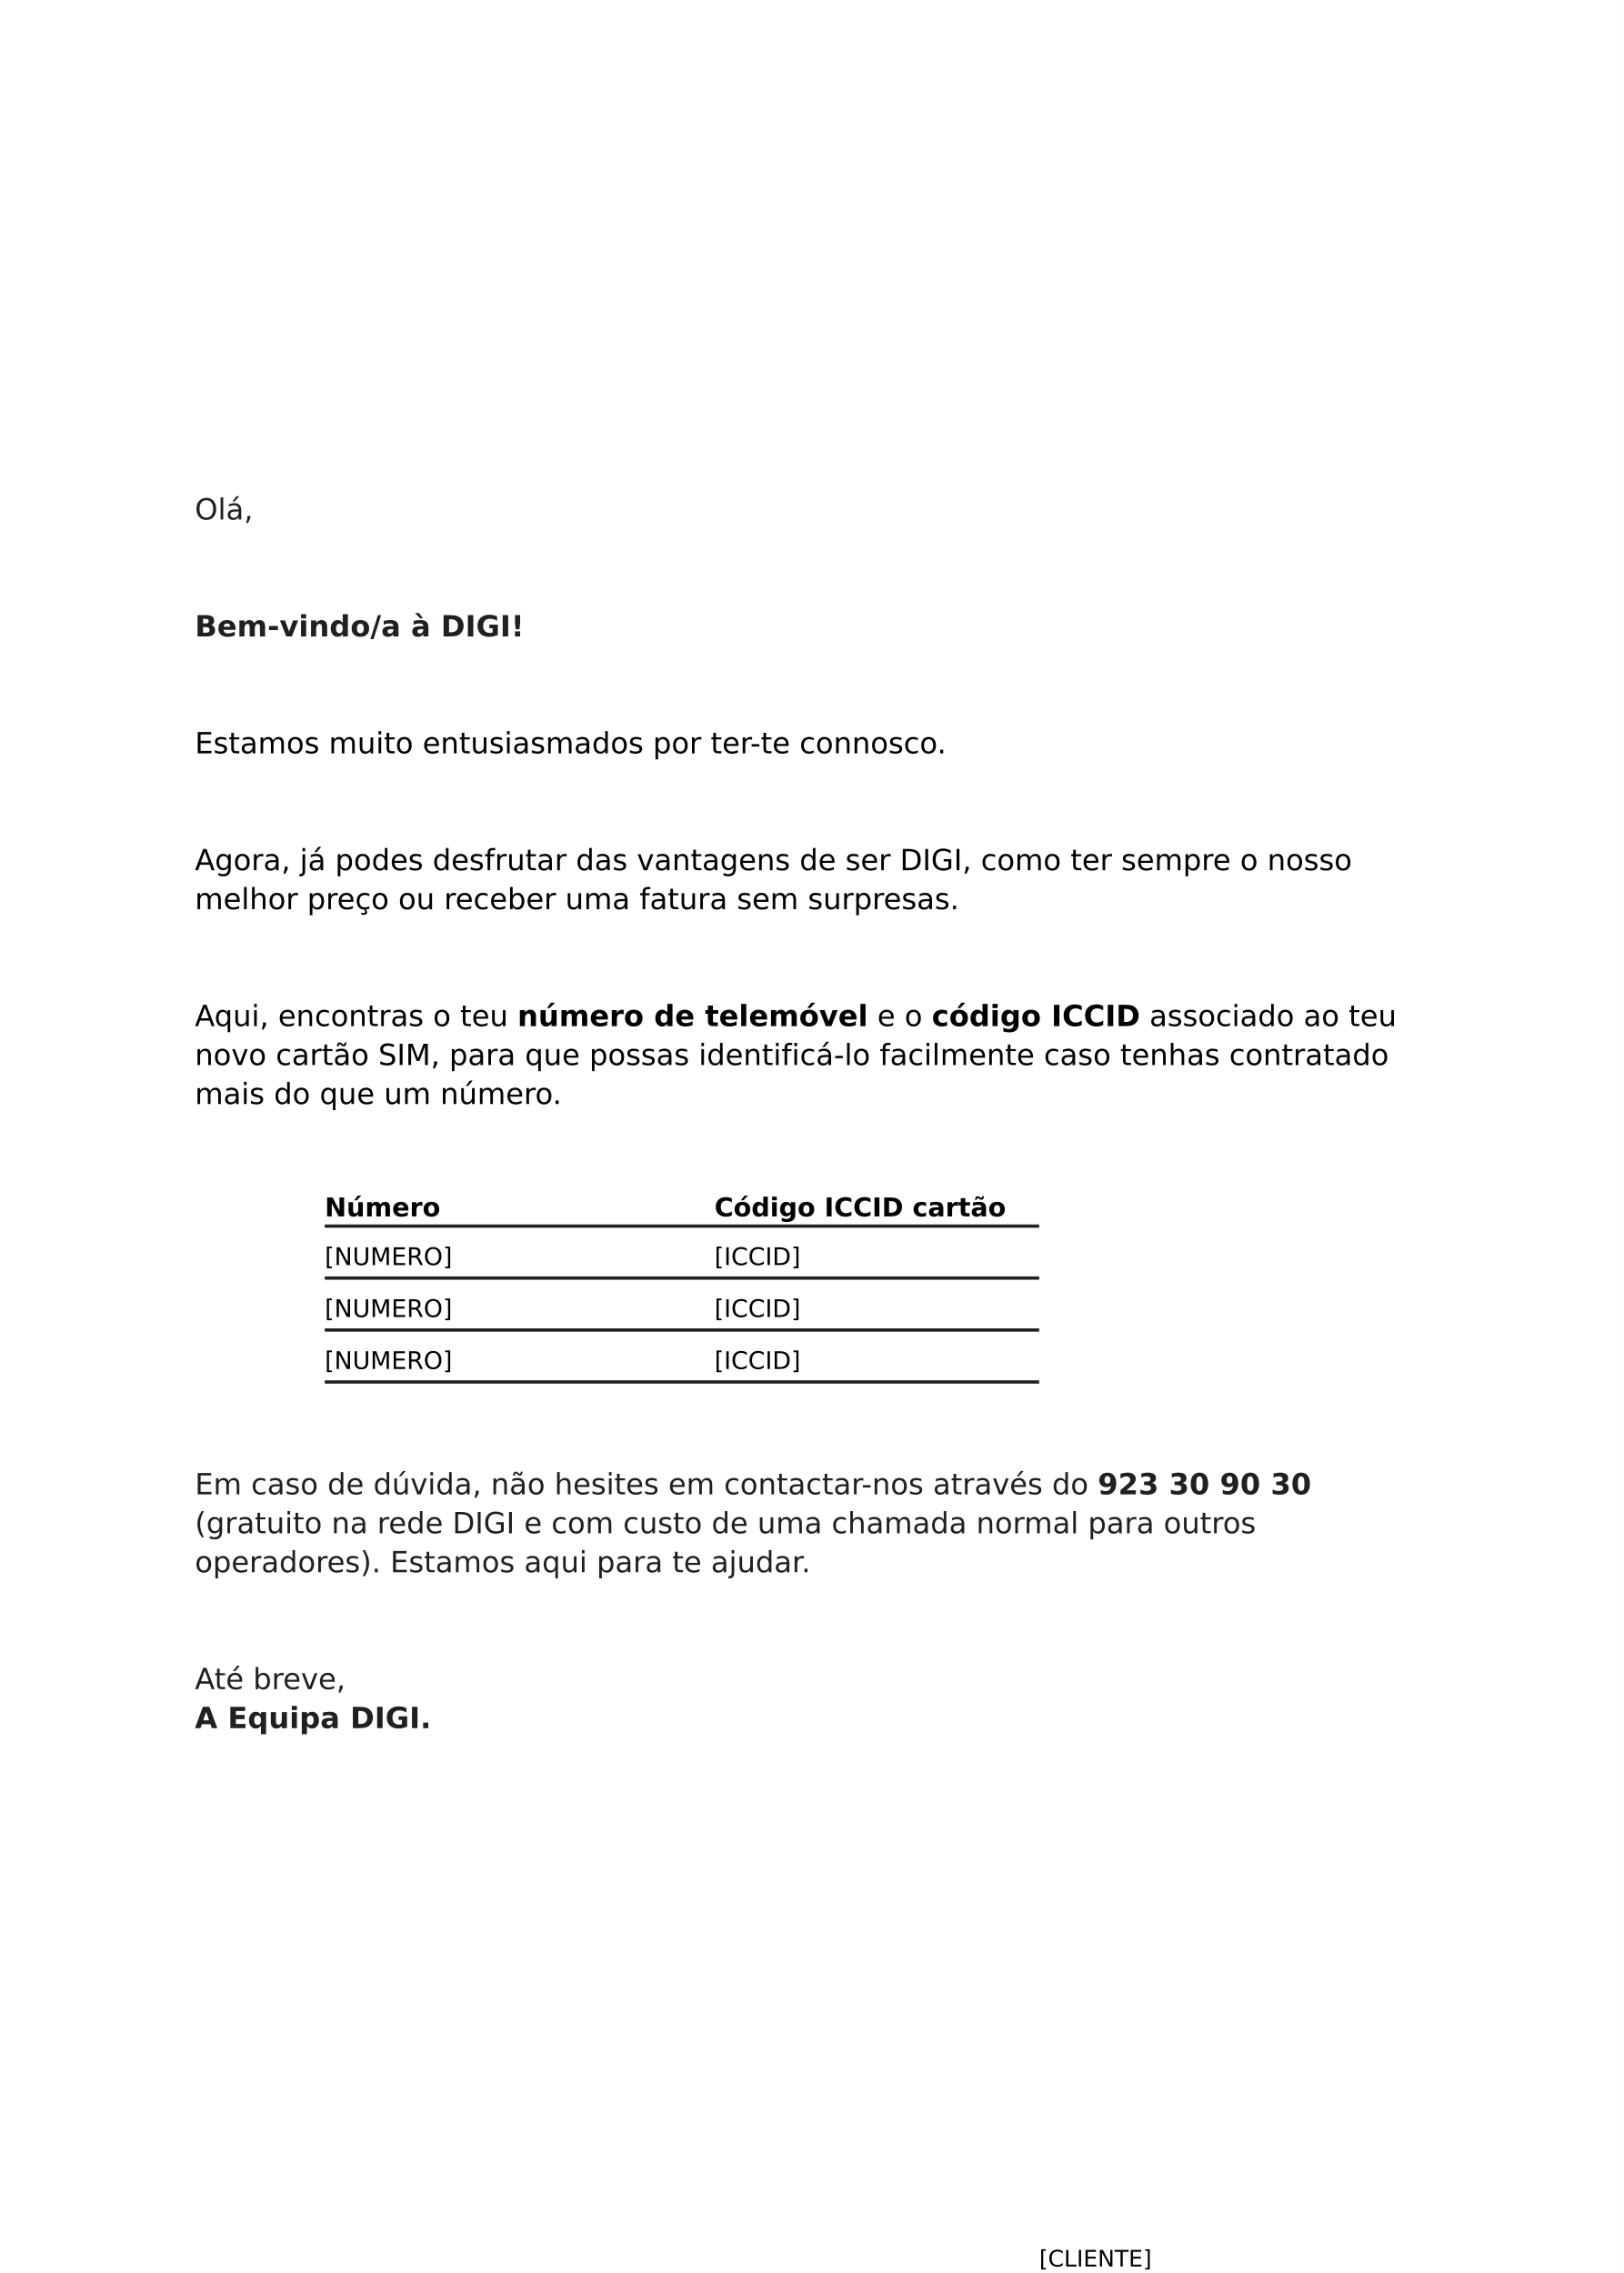
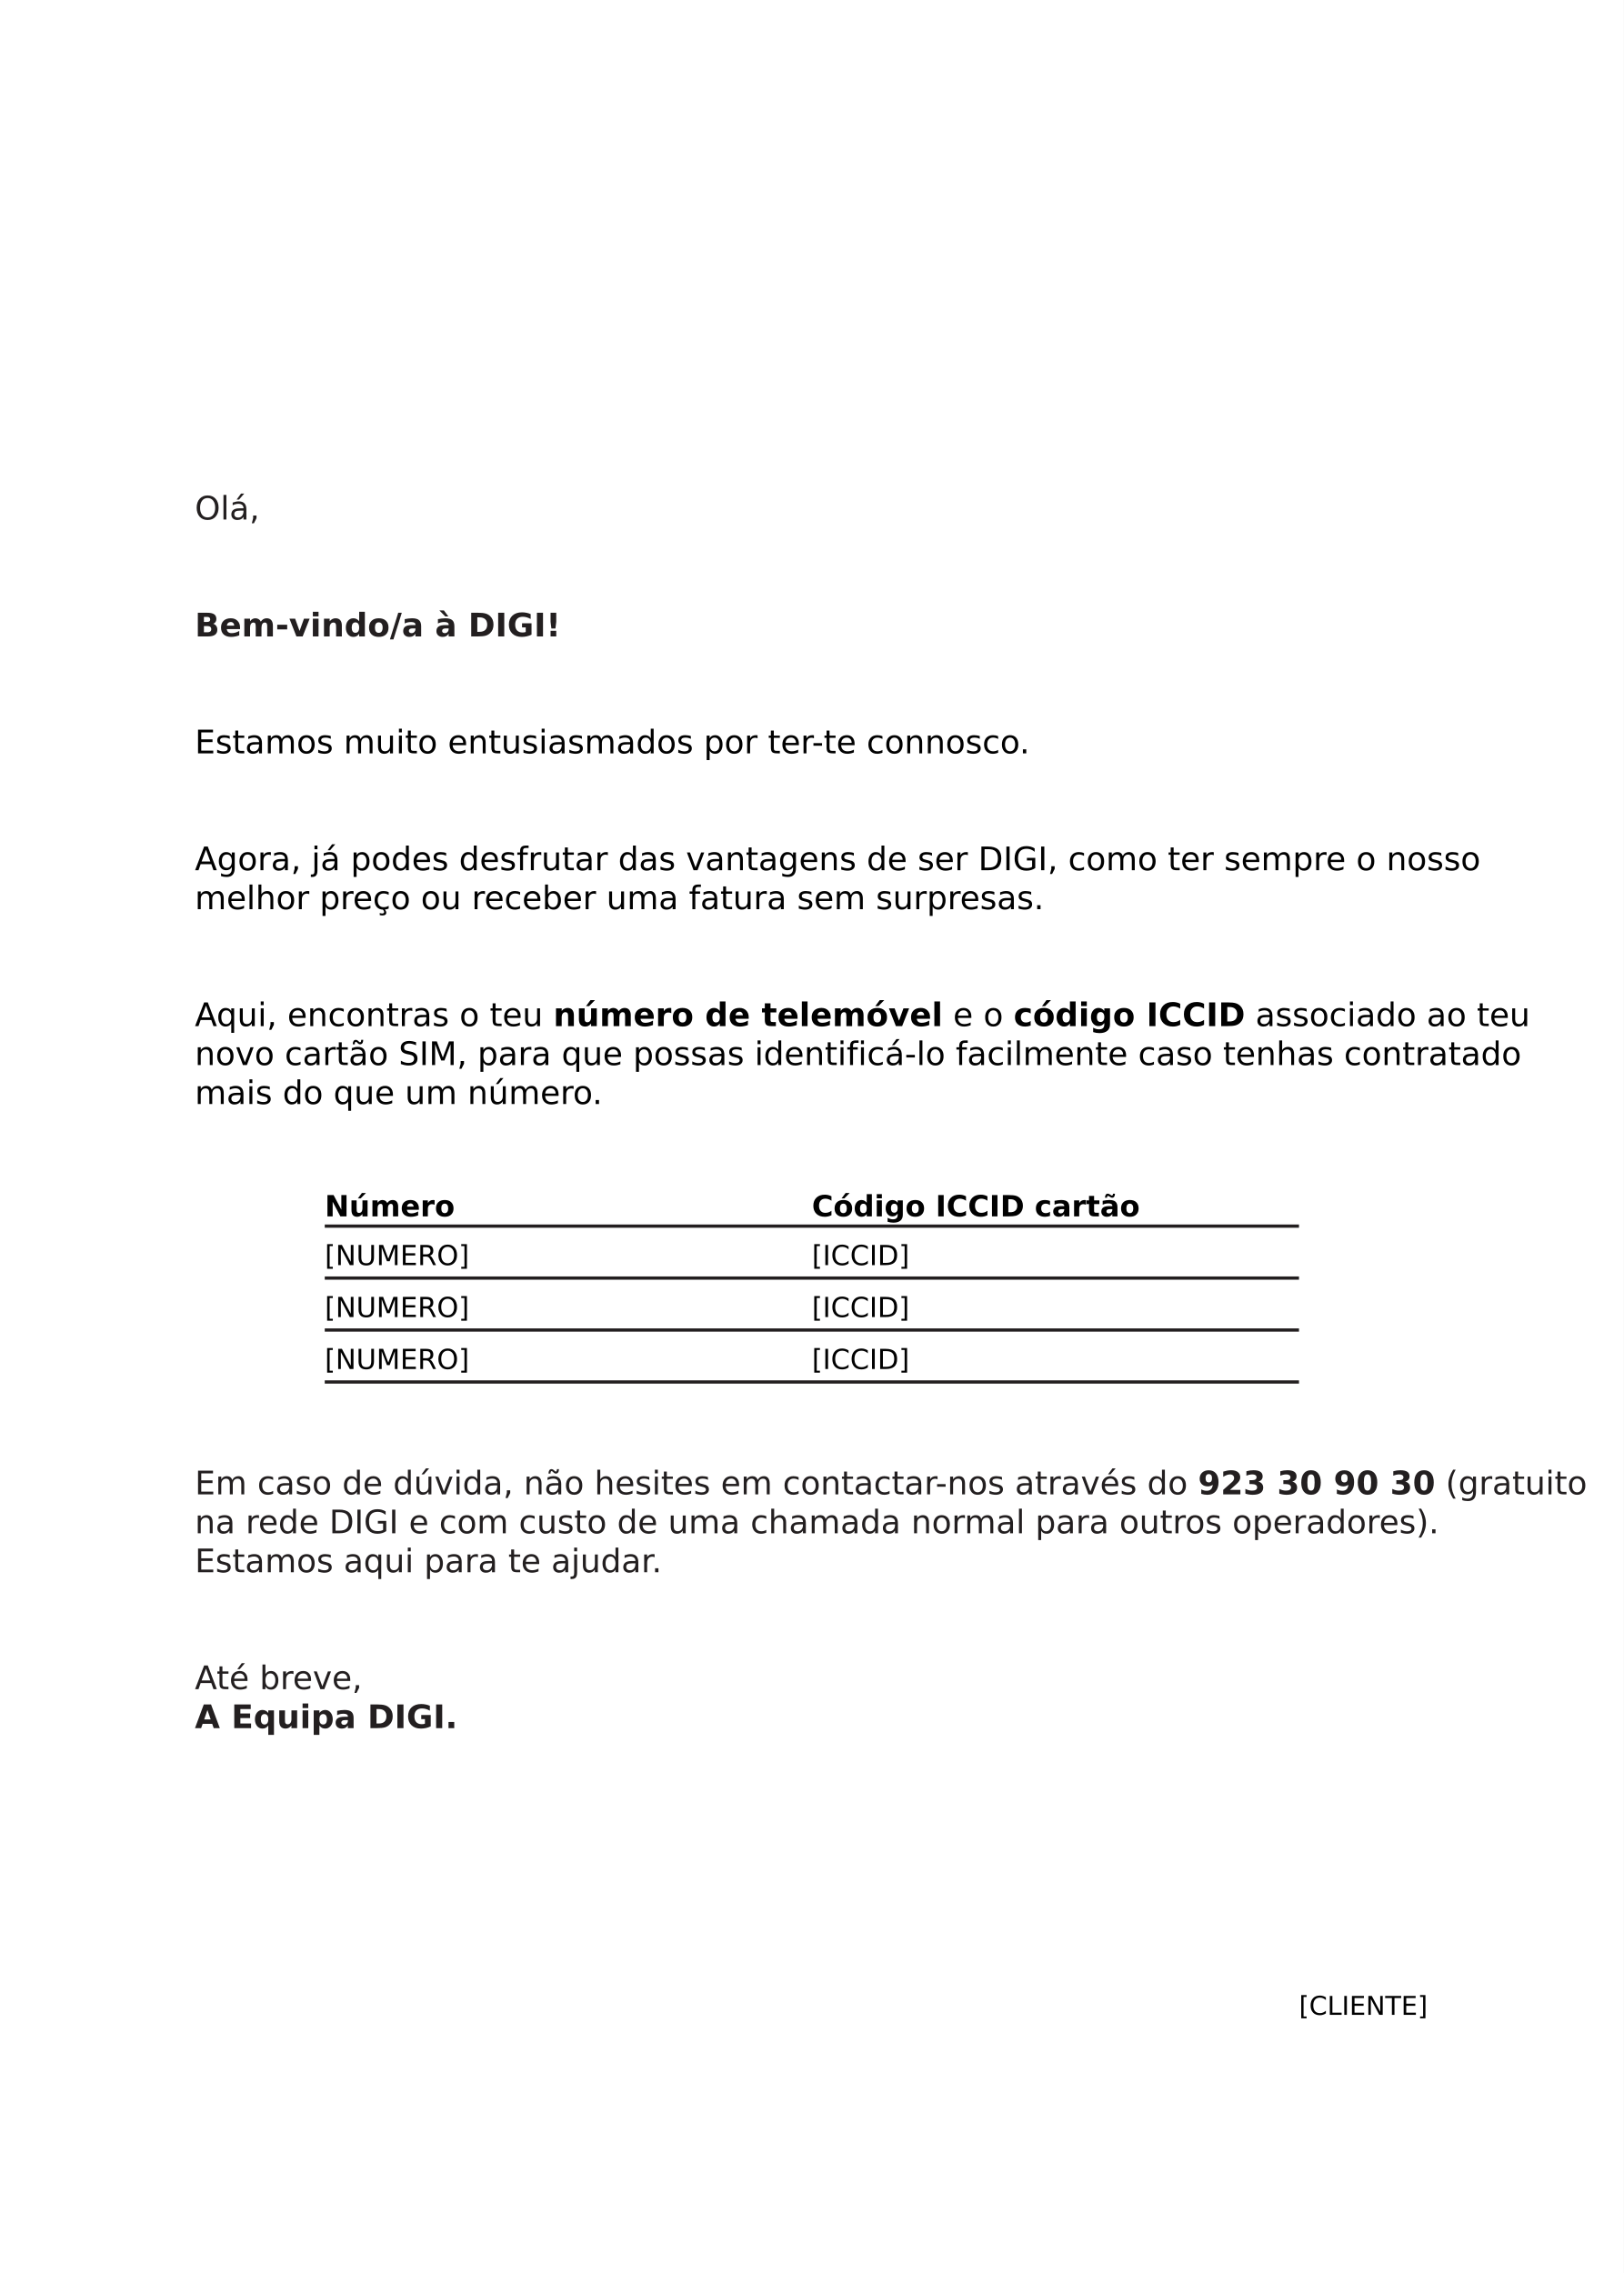
<svg xmlns="http://www.w3.org/2000/svg" viewBox="0 0 500 700">
  <rect width="500" height="700" style="fill: #fff;" />
-   <text x="60" y="160" style="font-size: 9px; font-family: DejaVu Sans, Liberation Sans, Arial, sans-serif; fill: #231f20;">
+   <text x="60" y="160" style="font-size: 10px; font-family: DejaVu Sans, Liberation Sans, Arial, sans-serif; fill: #231f20;">
    Olá,
  </text>
-   <text x="60" y="196" style="font-size: 9px; font-family: DejaVu Sans, Liberation Sans, Arial, sans-serif; font-weight: 700; fill: #231f20;">
+   <text x="60" y="196" style="font-size: 10px; font-family: DejaVu Sans, Liberation Sans, Arial, sans-serif; font-weight: 700; fill: #231f20;">
    Bem-vindo/a à DIGI!
  </text>
-   <text x="60" y="232" style="font-size: 9px; font-family: DejaVu Sans, Liberation Sans, Arial, sans-serif; fill: #010101;">
+   <text x="60" y="232" style="font-size: 10px; font-family: DejaVu Sans, Liberation Sans, Arial, sans-serif; fill: #010101;">
    Estamos muito entusiasmados por ter-te connosco.
  </text>
-   <text x="60" y="268" style="font-size: 9px; font-family: DejaVu Sans, Liberation Sans, Arial, sans-serif; fill: #010101;">
+   <text x="60" y="268" style="font-size: 10px; font-family: DejaVu Sans, Liberation Sans, Arial, sans-serif; fill: #010101;">
    Agora, já podes desfrutar das vantagens de ser DIGI, como ter sempre o nosso
  </text>
-   <text x="60" y="280" style="font-size: 9px; font-family: DejaVu Sans, Liberation Sans, Arial, sans-serif; fill: #010101;">
+   <text x="60" y="280" style="font-size: 10px; font-family: DejaVu Sans, Liberation Sans, Arial, sans-serif; fill: #010101;">
    melhor preço ou receber uma fatura sem surpresas.
  </text>
-   <text x="60" y="316" style="font-size: 9px; font-family: DejaVu Sans, Liberation Sans, Arial, sans-serif; fill: #010101;">
+   <text x="60" y="316" style="font-size: 10px; font-family: DejaVu Sans, Liberation Sans, Arial, sans-serif; fill: #010101;">
    Aqui, encontras o teu <tspan style="font-weight: 700;">número de telemóvel</tspan> e o <tspan style="font-weight: 700;">código ICCID</tspan> associado ao teu
  </text>
-   <text x="60" y="328" style="font-size: 9px; font-family: DejaVu Sans, Liberation Sans, Arial, sans-serif; fill: #010101;">
+   <text x="60" y="328" style="font-size: 10px; font-family: DejaVu Sans, Liberation Sans, Arial, sans-serif; fill: #010101;">
    novo cartão SIM, para que possas identificá-lo facilmente caso tenhas contratado
  </text>
-   <text x="60" y="340" style="font-size: 9px; font-family: DejaVu Sans, Liberation Sans, Arial, sans-serif; fill: #010101;">
+   <text x="60" y="340" style="font-size: 10px; font-family: DejaVu Sans, Liberation Sans, Arial, sans-serif; fill: #010101;">
    mais do que um número.
  </text>
-   <text x="100" y="374.6" style="font-size: 8px; font-family: DejaVu Sans, Liberation Sans, Arial, sans-serif; font-weight: 700; fill: #010101;">
+   <text x="100" y="374.6" style="font-size: 9px; font-family: DejaVu Sans, Liberation Sans, Arial, sans-serif; font-weight: 700; fill: #010101;">
    Número
  </text>
-   <text x="220" y="374.6" style="font-size: 8px; font-family: DejaVu Sans, Liberation Sans, Arial, sans-serif; font-weight: 700; fill: #010101;">
+   <text x="250" y="374.6" style="font-size: 9px; font-family: DejaVu Sans, Liberation Sans, Arial, sans-serif; font-weight: 700; fill: #010101;">
    Código ICCID cartão
  </text>
-   <line x1="100" y1="377.6" x2="320" y2="377.6" style="fill: none; stroke: #231f20; stroke-width: 1;" />
-   <text x="100" y="389.6" style="font-size: 7.5px; font-family: DejaVu Sans, Liberation Sans, Arial, sans-serif; fill: #010101;">
+   <line x1="100" y1="377.6" x2="400" y2="377.6" style="fill: none; stroke: #231f20; stroke-width: 1;" />
+   <text x="100" y="389.6" style="font-size: 8.5px; font-family: DejaVu Sans, Liberation Sans, Arial, sans-serif; fill: #010101;">
    [NUMERO]
  </text>
-   <text x="220" y="389.6" style="font-size: 7.5px; font-family: DejaVu Sans, Liberation Sans, Arial, sans-serif; fill: #010101;">
+   <text x="250" y="389.6" style="font-size: 8.5px; font-family: DejaVu Sans, Liberation Sans, Arial, sans-serif; fill: #010101;">
    [ICCID]
  </text>
-   <line x1="100" y1="393.6" x2="320" y2="393.6" style="fill: none; stroke: #231f20; stroke-width: 1;" />
-   <text x="100" y="405.6" style="font-size: 7.5px; font-family: DejaVu Sans, Liberation Sans, Arial, sans-serif; fill: #010101;">
+   <line x1="100" y1="393.6" x2="400" y2="393.6" style="fill: none; stroke: #231f20; stroke-width: 1;" />
+   <text x="100" y="405.6" style="font-size: 8.5px; font-family: DejaVu Sans, Liberation Sans, Arial, sans-serif; fill: #010101;">
    [NUMERO]
  </text>
-   <text x="220" y="405.6" style="font-size: 7.5px; font-family: DejaVu Sans, Liberation Sans, Arial, sans-serif; fill: #010101;">
+   <text x="250" y="405.6" style="font-size: 8.5px; font-family: DejaVu Sans, Liberation Sans, Arial, sans-serif; fill: #010101;">
    [ICCID]
  </text>
-   <line x1="100" y1="409.6" x2="320" y2="409.6" style="fill: none; stroke: #231f20; stroke-width: 1;" />
-   <text x="100" y="421.6" style="font-size: 7.5px; font-family: DejaVu Sans, Liberation Sans, Arial, sans-serif; fill: #010101;">
+   <line x1="100" y1="409.6" x2="400" y2="409.6" style="fill: none; stroke: #231f20; stroke-width: 1;" />
+   <text x="100" y="421.6" style="font-size: 8.5px; font-family: DejaVu Sans, Liberation Sans, Arial, sans-serif; fill: #010101;">
    [NUMERO]
  </text>
-   <text x="220" y="421.6" style="font-size: 7.5px; font-family: DejaVu Sans, Liberation Sans, Arial, sans-serif; fill: #010101;">
+   <text x="250" y="421.6" style="font-size: 8.5px; font-family: DejaVu Sans, Liberation Sans, Arial, sans-serif; fill: #010101;">
    [ICCID]
  </text>
-   <line x1="100" y1="425.6" x2="320" y2="425.6" style="fill: none; stroke: #231f20; stroke-width: 1;" />
-   <text x="60" y="460.2" style="font-size: 9px; font-family: DejaVu Sans, Liberation Sans, Arial, sans-serif; fill: #231f20;">
-     Em caso de dúvida, não hesites em contactar-nos através do <tspan style="font-weight: 700;">923 30 90 30</tspan>
+   <line x1="100" y1="425.6" x2="400" y2="425.6" style="fill: none; stroke: #231f20; stroke-width: 1;" />
+   <text x="60" y="460.2" style="font-size: 10px; font-family: DejaVu Sans, Liberation Sans, Arial, sans-serif; fill: #231f20;">
+     Em caso de dúvida, não hesites em contactar-nos através do <tspan style="font-weight: 700;">923 30 90 30</tspan> (gratuito
  </text>
-   <text x="60" y="472.2" style="font-size: 9px; font-family: DejaVu Sans, Liberation Sans, Arial, sans-serif; fill: #231f20;">
-   (gratuito na rede DIGI e com custo de uma chamada normal para outros
+   <text x="60" y="472.2" style="font-size: 10px; font-family: DejaVu Sans, Liberation Sans, Arial, sans-serif; fill: #231f20;">
+     na rede DIGI e com custo de uma chamada normal para outros operadores).
  </text>
-   <text x="60" y="484.2" style="font-size: 9px; font-family: DejaVu Sans, Liberation Sans, Arial, sans-serif; fill: #231f20;">
-   operadores). Estamos aqui para te ajudar.
+   <text x="60" y="484.2" style="font-size: 10px; font-family: DejaVu Sans, Liberation Sans, Arial, sans-serif; fill: #231f20;">
+     Estamos aqui para te ajudar.
  </text>
-   <text x="60" y="520.2" style="font-size: 9px; font-family: DejaVu Sans, Liberation Sans, Arial, sans-serif; fill: #231f20;">
+   <text x="60" y="520.2" style="font-size: 10px; font-family: DejaVu Sans, Liberation Sans, Arial, sans-serif; fill: #231f20;">
    Até breve,
  </text>
-   <text x="60" y="532.2" style="font-size: 9px; font-family: DejaVu Sans, Liberation Sans, Arial, sans-serif; font-weight: 700; fill: #231f20;">
+   <text x="60" y="532.2" style="font-size: 10px; font-family: DejaVu Sans, Liberation Sans, Arial, sans-serif; font-weight: 700; fill: #231f20;">
    A Equipa DIGI.
  </text>
-   <text x="320" y="698" style="font-size: 7px; font-family: DejaVu Sans, Liberation Sans, Arial, sans-serif; fill: #010101;">
+   <text x="400" y="620.5" style="font-size: 8px; font-family: DejaVu Sans, Liberation Sans, Arial, sans-serif; fill: #010101;">
    [CLIENTE]
  </text>
</svg>
